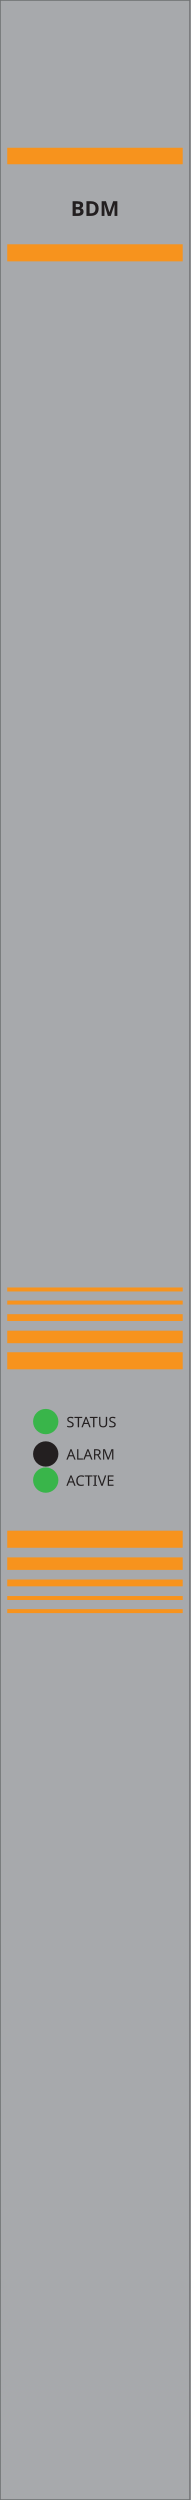
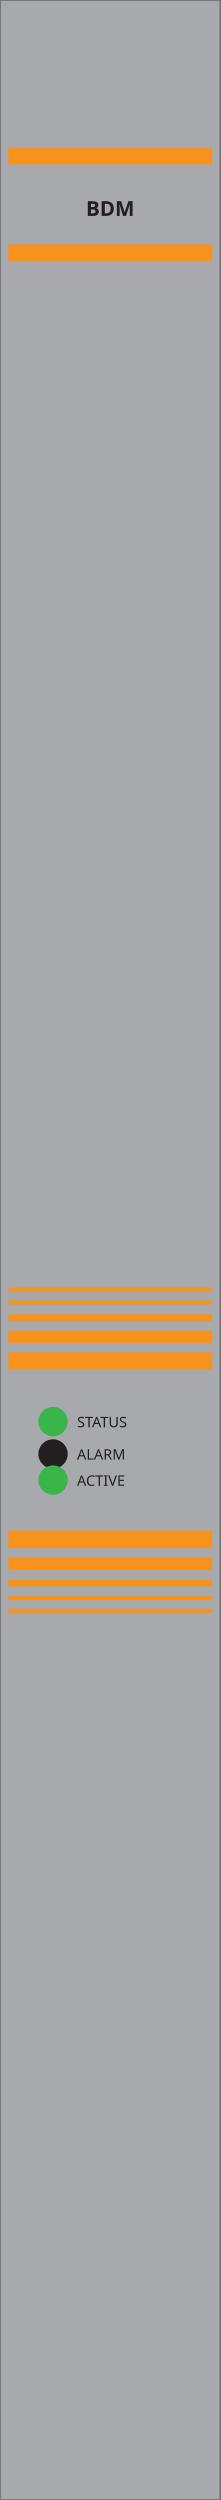
- <svg xmlns="http://www.w3.org/2000/svg" width="26.26mm" height="345.5mm" viewBox="0 0 26.26 345.5">
-   <rect id="plate" x="0.0" y="0.0" width="26.26" height="345.5" fill="#a7a9ac" stroke="#6d6f71" stroke-width="0.21" />
-   <rect id="band-top" x="1.0" y="20.42" width="24.25" height="2.28" fill="#f7931d" />
-   <rect id="band-low" x="1.0" y="33.76" width="24.25" height="2.36" fill="#f7931d" />
-   <text id="model" x="13.13" y="29.84" font-family="sans-serif" font-size="2.84" font-weight="bold" text-anchor="middle" fill="#231f20">BDM</text>
-   <rect x="1.0" y="177.93" width="24.25" height="0.55" fill="#f7931d" />
-   <rect x="1.0" y="179.74" width="24.25" height="0.55" fill="#f7931d" />
-   <rect x="1.0" y="181.62" width="24.25" height="0.94" fill="#f7931d" />
-   <rect x="1.0" y="183.9" width="24.25" height="1.73" fill="#f7931d" />
-   <rect x="1.0" y="186.88" width="24.25" height="2.36" fill="#f7931d" />
-   <rect x="1.0" y="211.54" width="24.25" height="2.36" fill="#f7931d" />
-   <rect x="1.0" y="215.23" width="24.25" height="1.73" fill="#f7931d" />
-   <rect x="1.0" y="218.29" width="24.25" height="0.94" fill="#f7931d" />
-   <rect x="1.0" y="220.57" width="24.25" height="0.55" fill="#f7931d" />
-   <rect x="1.0" y="222.38" width="24.25" height="0.55" fill="#f7931d" />
-   <circle id="status" cx="6.32" cy="196.46" r="1.75" fill="#39b54a" />
-   <text x="9.17" y="197.25" font-family="sans-serif" font-size="2.01" fill="#231f20">STATUS</text>
-   <circle id="alarm" cx="6.32" cy="200.94" r="1.75" fill="#231f20" />
-   <text x="9.17" y="201.72" font-family="sans-serif" font-size="2.01" fill="#231f20">ALARM</text>
-   <circle id="active" cx="6.32" cy="204.55" r="1.75" fill="#39b54a" />
-   <text x="9.17" y="205.34" font-family="sans-serif" font-size="2.01" fill="#231f20">ACTIVE</text>
+ <svg xmlns="http://www.w3.org/2000/svg" width="30.46mm" height="345.5mm" viewBox="0 0 30.46 345.5">
+   <rect id="plate" x="0.0" y="0.0" width="30.46" height="345.5" fill="#a7a9ac" stroke="#6d6f71" stroke-width="0.24" />
+   <rect id="band-top" x="1.16" y="20.42" width="28.13" height="2.28" fill="#f7931d" />
+   <rect id="band-low" x="1.16" y="33.76" width="28.13" height="2.36" fill="#f7931d" />
+   <text id="model" x="15.23" y="29.84" font-family="sans-serif" font-size="2.84" font-weight="bold" text-anchor="middle" fill="#231f20">BDM</text>
+   <rect x="1.16" y="177.93" width="28.13" height="0.55" fill="#f7931d" />
+   <rect x="1.16" y="179.74" width="28.13" height="0.55" fill="#f7931d" />
+   <rect x="1.16" y="181.62" width="28.13" height="0.94" fill="#f7931d" />
+   <rect x="1.16" y="183.9" width="28.13" height="1.73" fill="#f7931d" />
+   <rect x="1.16" y="186.88" width="28.13" height="2.36" fill="#f7931d" />
+   <rect x="1.16" y="211.54" width="28.13" height="2.36" fill="#f7931d" />
+   <rect x="1.16" y="215.23" width="28.13" height="1.73" fill="#f7931d" />
+   <rect x="1.16" y="218.29" width="28.13" height="0.94" fill="#f7931d" />
+   <rect x="1.16" y="220.57" width="28.13" height="0.55" fill="#f7931d" />
+   <rect x="1.16" y="222.38" width="28.13" height="0.55" fill="#f7931d" />
+   <circle id="status" cx="7.33" cy="196.46" r="2.03" fill="#39b54a" />
+   <text x="10.64" y="197.25" font-family="sans-serif" font-size="2.01" fill="#231f20">STATUS</text>
+   <circle id="alarm" cx="7.33" cy="200.94" r="2.03" fill="#231f20" />
+   <text x="10.64" y="201.72" font-family="sans-serif" font-size="2.01" fill="#231f20">ALARM</text>
+   <circle id="active" cx="7.33" cy="204.55" r="2.03" fill="#39b54a" />
+   <text x="10.64" y="205.34" font-family="sans-serif" font-size="2.01" fill="#231f20">ACTIVE</text>
</svg>
